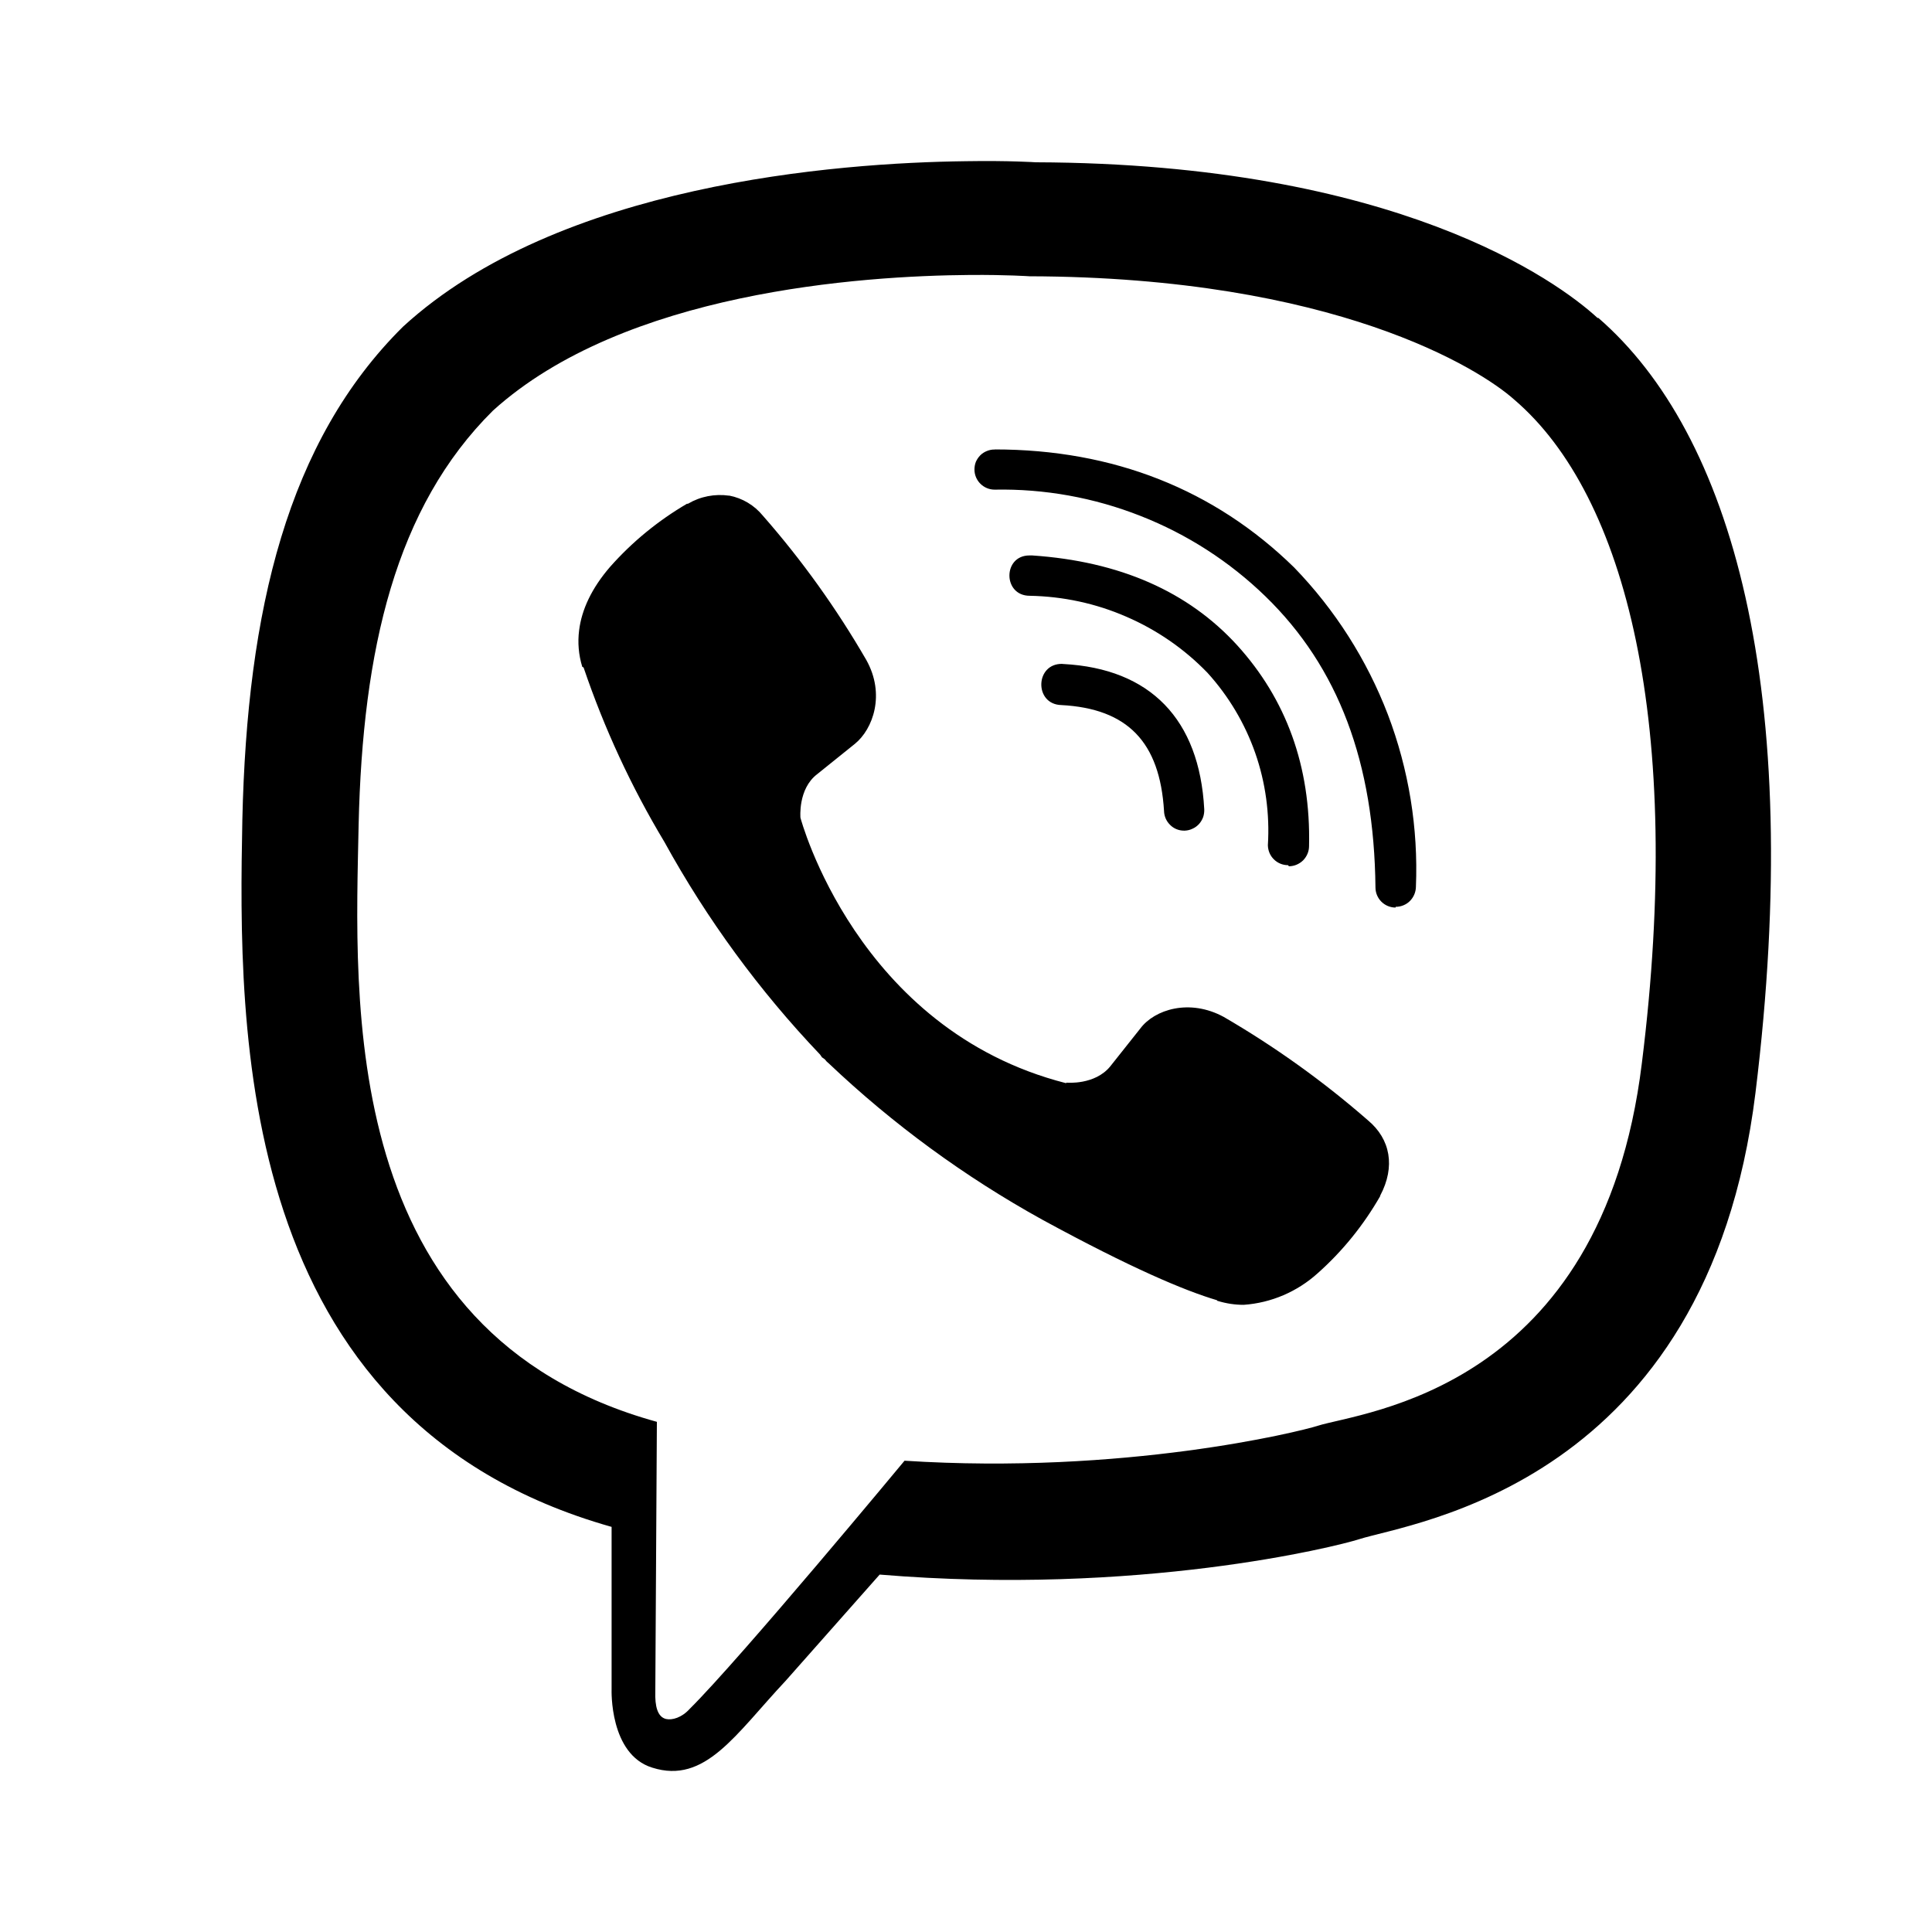
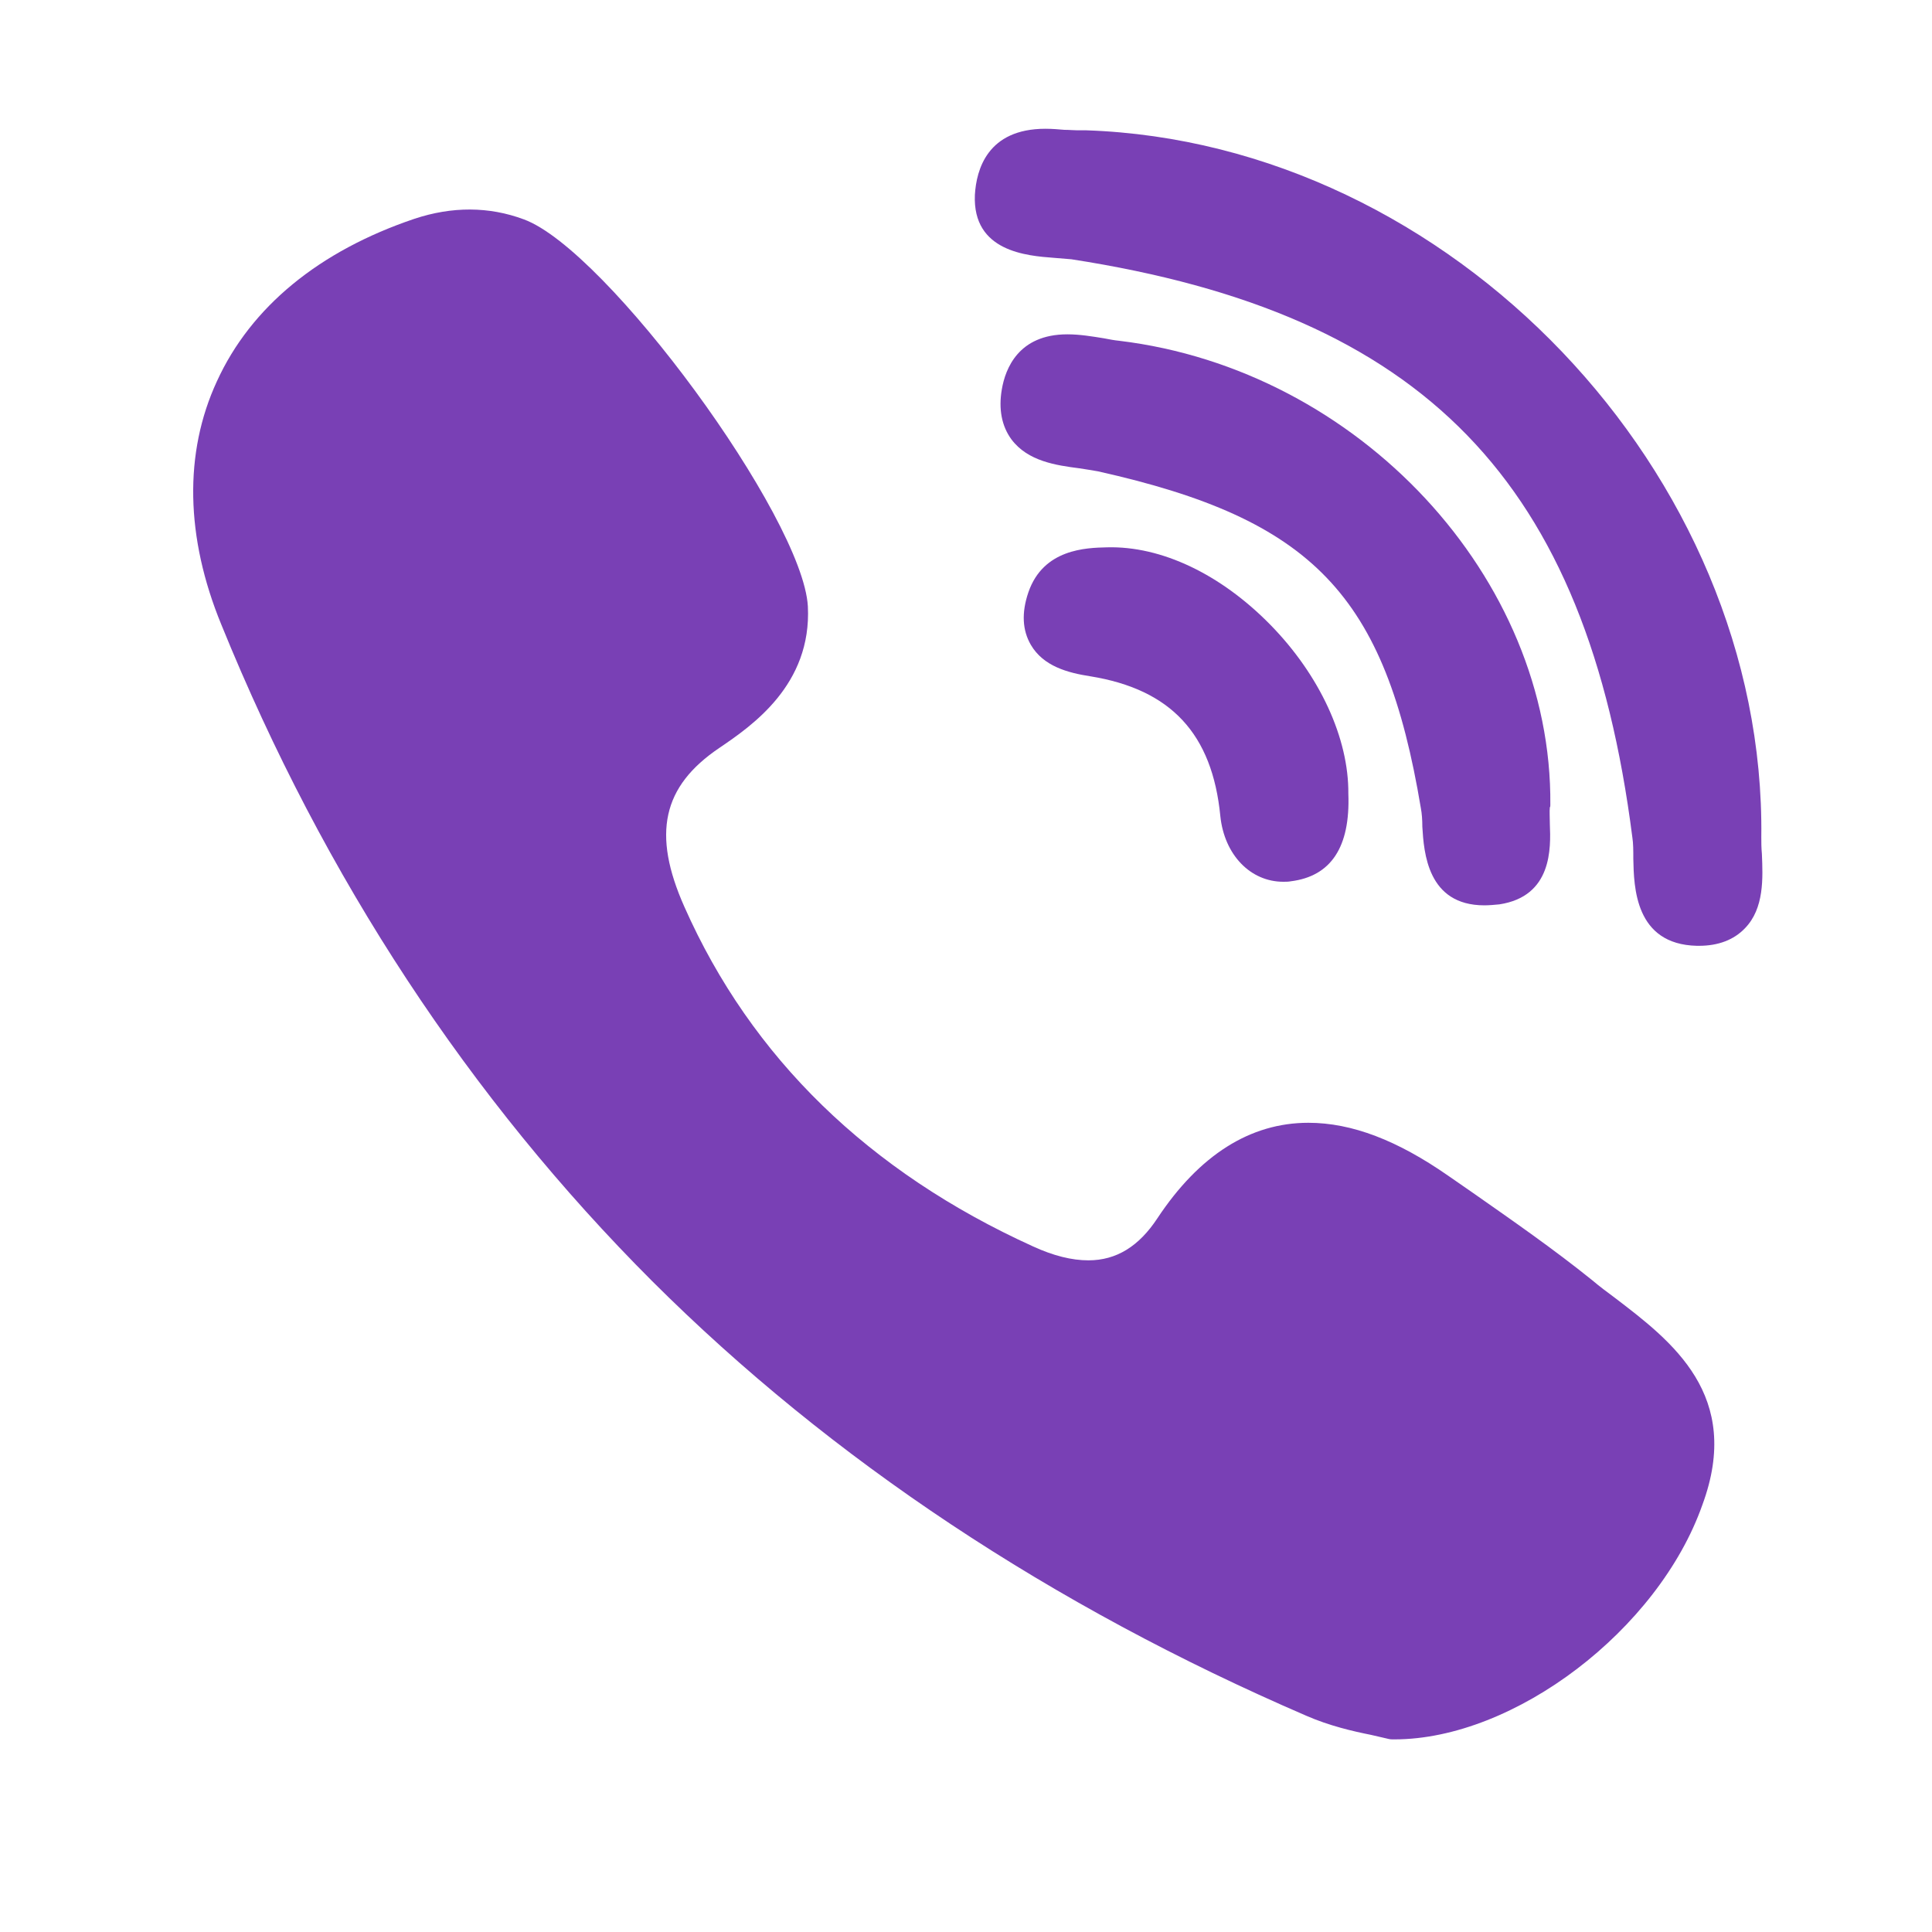
- <svg xmlns="http://www.w3.org/2000/svg" width="16" height="16" viewBox="0 0 16 16" fill="none">
-   <path d="M8 1.335C6.929 1.348 4.626 1.524 3.338 2.705C2.38 3.653 2.046 5.055 2.007 6.789C1.974 8.517 1.935 11.762 5.065 12.645V13.991C5.065 13.991 5.045 14.529 5.402 14.639C5.84 14.778 6.09 14.364 6.507 13.919L7.285 13.04C9.427 13.218 11.067 12.808 11.256 12.747C11.691 12.608 14.138 12.296 14.538 9.051C14.949 5.7 14.338 3.588 13.237 2.633H13.23C12.898 2.327 11.562 1.354 8.578 1.344C8.578 1.344 8.356 1.329 8 1.335V1.335ZM8.037 2.277C8.341 2.275 8.525 2.288 8.525 2.288C11.052 2.295 12.257 3.055 12.542 3.311C13.469 4.105 13.947 6.008 13.597 8.806C13.265 11.519 11.28 11.691 10.912 11.808C10.756 11.858 9.311 12.214 7.491 12.097C7.491 12.097 6.136 13.731 5.712 14.152C5.645 14.226 5.566 14.247 5.516 14.236C5.445 14.219 5.423 14.13 5.427 14.008L5.44 11.775C2.785 11.042 2.942 8.274 2.97 6.829C3.003 5.383 3.274 4.201 4.083 3.4C5.171 2.417 7.126 2.284 8.036 2.277H8.037ZM8.237 3.723C8.215 3.722 8.193 3.727 8.173 3.735C8.153 3.743 8.134 3.755 8.119 3.77C8.103 3.786 8.091 3.804 8.082 3.824C8.074 3.844 8.07 3.866 8.07 3.888C8.07 3.981 8.146 4.055 8.237 4.055C8.65 4.047 9.061 4.121 9.446 4.273C9.831 4.424 10.182 4.65 10.479 4.938C11.085 5.526 11.38 6.316 11.391 7.349C11.391 7.441 11.465 7.516 11.558 7.516V7.51C11.602 7.51 11.645 7.493 11.676 7.462C11.707 7.431 11.725 7.389 11.726 7.345C11.746 6.859 11.667 6.373 11.494 5.918C11.32 5.464 11.056 5.049 10.717 4.699C10.057 4.054 9.221 3.722 8.237 3.722V3.723ZM6.039 4.105C5.92 4.088 5.8 4.111 5.697 4.172H5.689C5.45 4.312 5.235 4.488 5.052 4.695C4.9 4.871 4.817 5.049 4.796 5.22C4.783 5.322 4.792 5.424 4.822 5.522L4.833 5.528C5.004 6.032 5.228 6.516 5.502 6.972C5.854 7.612 6.288 8.205 6.792 8.734L6.807 8.756L6.831 8.773L6.846 8.791L6.863 8.806C7.395 9.311 7.99 9.746 8.632 10.101C9.366 10.501 9.811 10.689 10.079 10.768V10.772C10.157 10.796 10.228 10.806 10.3 10.806C10.528 10.79 10.744 10.697 10.913 10.544C11.119 10.361 11.293 10.145 11.43 9.906V9.902C11.558 9.661 11.514 9.433 11.33 9.279C10.96 8.956 10.56 8.669 10.135 8.422C9.85 8.267 9.561 8.361 9.444 8.517L9.194 8.832C9.066 8.988 8.834 8.966 8.834 8.966L8.827 8.97C7.092 8.527 6.629 6.772 6.629 6.772C6.629 6.772 6.607 6.533 6.768 6.411L7.08 6.16C7.23 6.038 7.334 5.75 7.174 5.465C6.928 5.04 6.642 4.64 6.318 4.271C6.247 4.184 6.148 4.125 6.038 4.104L6.039 4.105ZM8.525 4.6C8.304 4.6 8.304 4.934 8.528 4.934C8.803 4.939 9.075 4.997 9.327 5.107C9.58 5.216 9.809 5.374 10 5.572C10.175 5.765 10.309 5.99 10.395 6.235C10.481 6.481 10.516 6.741 10.5 7C10.501 7.044 10.518 7.086 10.55 7.117C10.581 7.148 10.623 7.165 10.667 7.165L10.674 7.174C10.718 7.174 10.76 7.156 10.792 7.125C10.823 7.093 10.841 7.051 10.841 7.007C10.856 6.345 10.65 5.789 10.246 5.344C9.84 4.899 9.273 4.649 8.549 4.6H8.525ZM8.799 5.498C8.571 5.492 8.563 5.833 8.789 5.839C9.338 5.868 9.605 6.145 9.64 6.716C9.641 6.759 9.659 6.801 9.69 6.831C9.72 6.862 9.762 6.879 9.805 6.879H9.812C9.834 6.878 9.856 6.873 9.876 6.863C9.897 6.854 9.915 6.84 9.93 6.824C9.945 6.807 9.956 6.788 9.964 6.767C9.971 6.746 9.974 6.723 9.973 6.701C9.933 5.957 9.527 5.537 8.806 5.499H8.799V5.498Z" fill="black" />
+ <svg xmlns="http://www.w3.org/2000/svg" width="20" height="20" viewBox="0 0 20 20" fill="none">
+   <path d="M16.049 8.332C16.07 5.982 14.067 3.828 11.588 3.528C11.536 3.523 11.484 3.513 11.427 3.502C11.303 3.482 11.179 3.461 11.049 3.461C10.542 3.461 10.407 3.818 10.371 4.03C10.335 4.237 10.371 4.413 10.47 4.548C10.64 4.776 10.935 4.817 11.174 4.848C11.241 4.858 11.308 4.869 11.365 4.879C13.591 5.376 14.341 6.158 14.709 8.368C14.719 8.42 14.724 8.487 14.724 8.559C14.74 8.823 14.776 9.372 15.366 9.372C15.413 9.372 15.47 9.367 15.521 9.362C16.07 9.279 16.054 8.777 16.044 8.533C16.044 8.466 16.039 8.399 16.044 8.357C16.049 8.352 16.049 8.342 16.049 8.332Z" fill="#7940B5" />
+   <path d="M10.909 2.669C10.977 2.674 11.039 2.679 11.091 2.684C14.745 3.249 16.427 4.983 16.898 8.668C16.908 8.73 16.908 8.808 16.908 8.89C16.914 9.18 16.924 9.776 17.566 9.791H17.587C17.788 9.791 17.949 9.729 18.063 9.61C18.265 9.403 18.249 9.087 18.239 8.839C18.233 8.777 18.233 8.72 18.233 8.668C18.28 4.895 15.014 1.478 11.246 1.349C11.23 1.349 11.215 1.349 11.199 1.349C11.194 1.349 11.179 1.349 11.153 1.349C11.117 1.349 11.07 1.344 11.018 1.344C10.961 1.339 10.894 1.333 10.822 1.333C10.221 1.333 10.107 1.758 10.092 2.017C10.066 2.607 10.635 2.648 10.909 2.669Z" fill="#7940B5" />
+   <path d="M16.717 13.435C16.64 13.378 16.557 13.316 16.484 13.254C16.086 12.933 15.661 12.638 15.247 12.348C15.164 12.291 15.076 12.229 14.993 12.172C14.466 11.805 13.995 11.623 13.544 11.623C12.944 11.623 12.416 11.955 11.981 12.612C11.79 12.902 11.557 13.047 11.267 13.047C11.096 13.047 10.905 13 10.692 12.902C8.995 12.131 7.778 10.951 7.085 9.388C6.748 8.632 6.857 8.14 7.447 7.742C7.783 7.514 8.404 7.089 8.363 6.277C8.311 5.355 6.282 2.586 5.423 2.271C5.061 2.136 4.678 2.136 4.29 2.265C3.306 2.597 2.597 3.176 2.245 3.948C1.903 4.688 1.919 5.562 2.292 6.468C3.358 9.092 4.864 11.375 6.753 13.264C8.606 15.112 10.884 16.623 13.524 17.762C13.762 17.866 14.01 17.923 14.191 17.959C14.253 17.974 14.305 17.985 14.347 17.995C14.367 18 14.388 18.006 14.414 18.006H14.434C15.677 18.006 17.167 16.872 17.623 15.578C18.042 14.444 17.307 13.885 16.717 13.435Z" fill="#7940B5" />
+   <path d="M11.458 5.666C11.246 5.671 10.801 5.681 10.646 6.131C10.573 6.344 10.584 6.525 10.671 6.675C10.801 6.898 11.055 6.965 11.287 7.001C12.121 7.136 12.55 7.596 12.633 8.45C12.675 8.849 12.944 9.128 13.285 9.128C13.311 9.128 13.337 9.128 13.363 9.123C13.777 9.071 13.979 8.771 13.958 8.217C13.963 7.643 13.663 6.991 13.151 6.468C12.638 5.945 12.023 5.65 11.458 5.666Z" fill="#7940B5" />
</svg>
